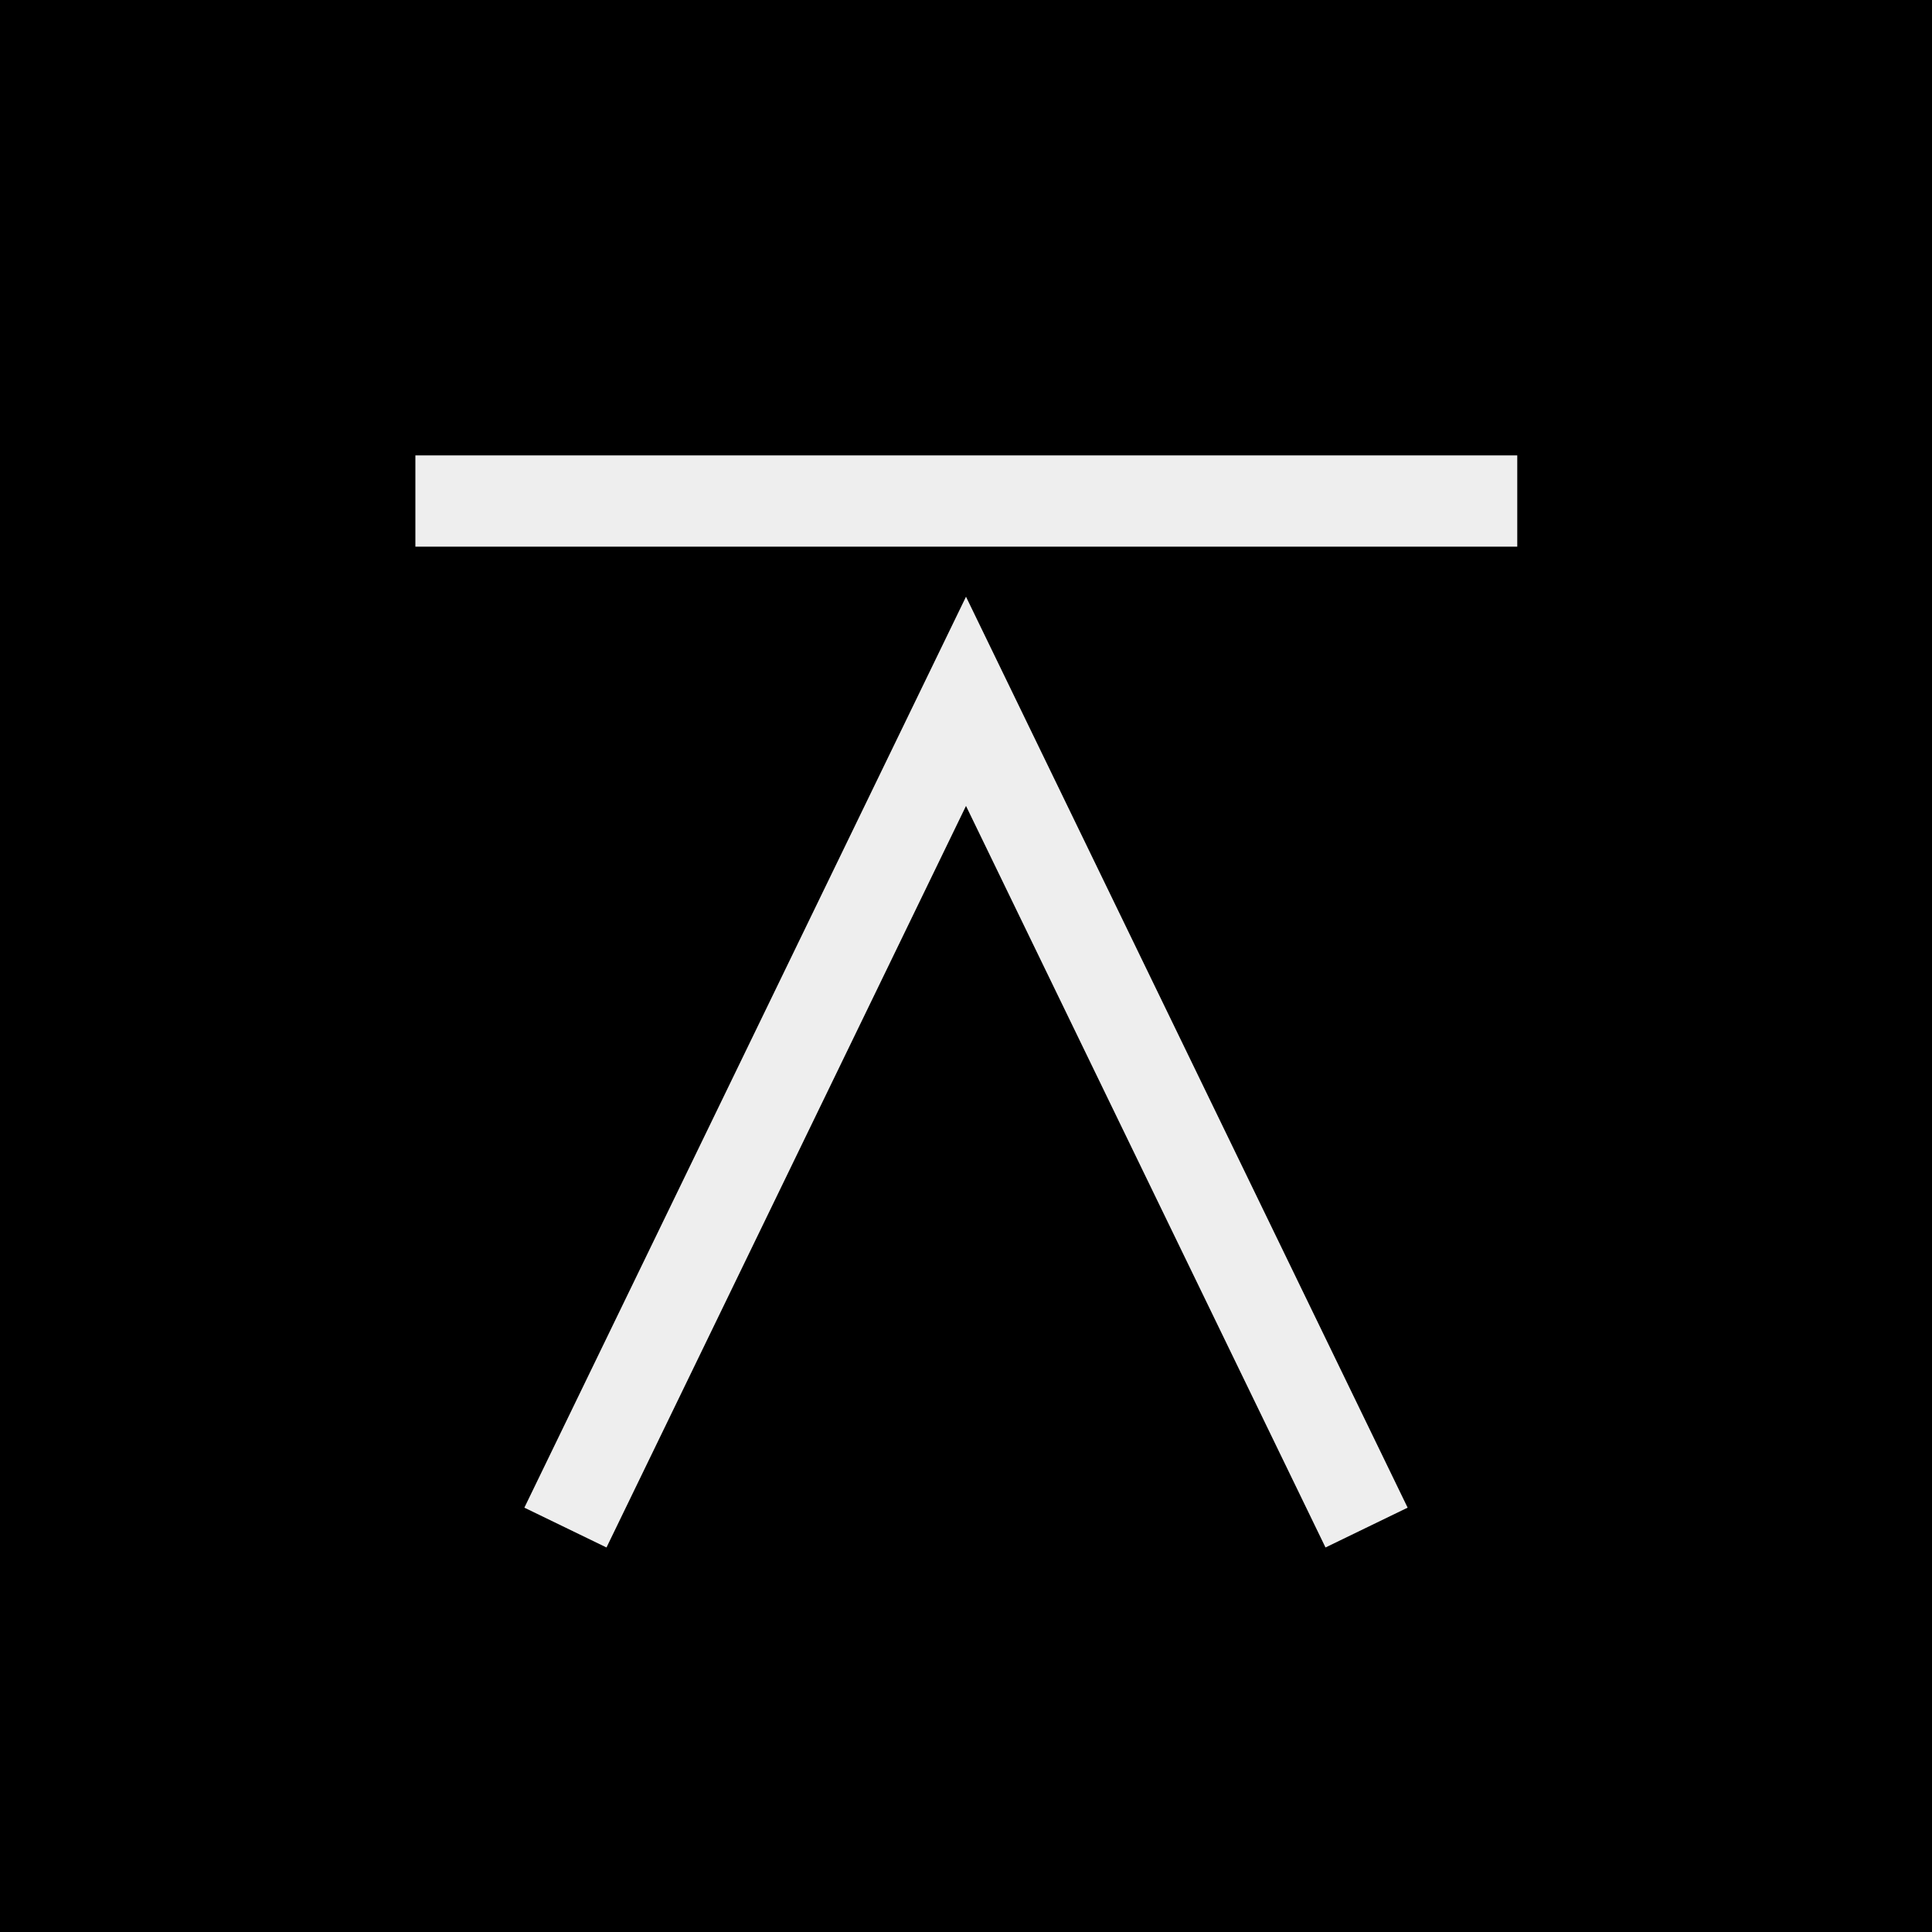
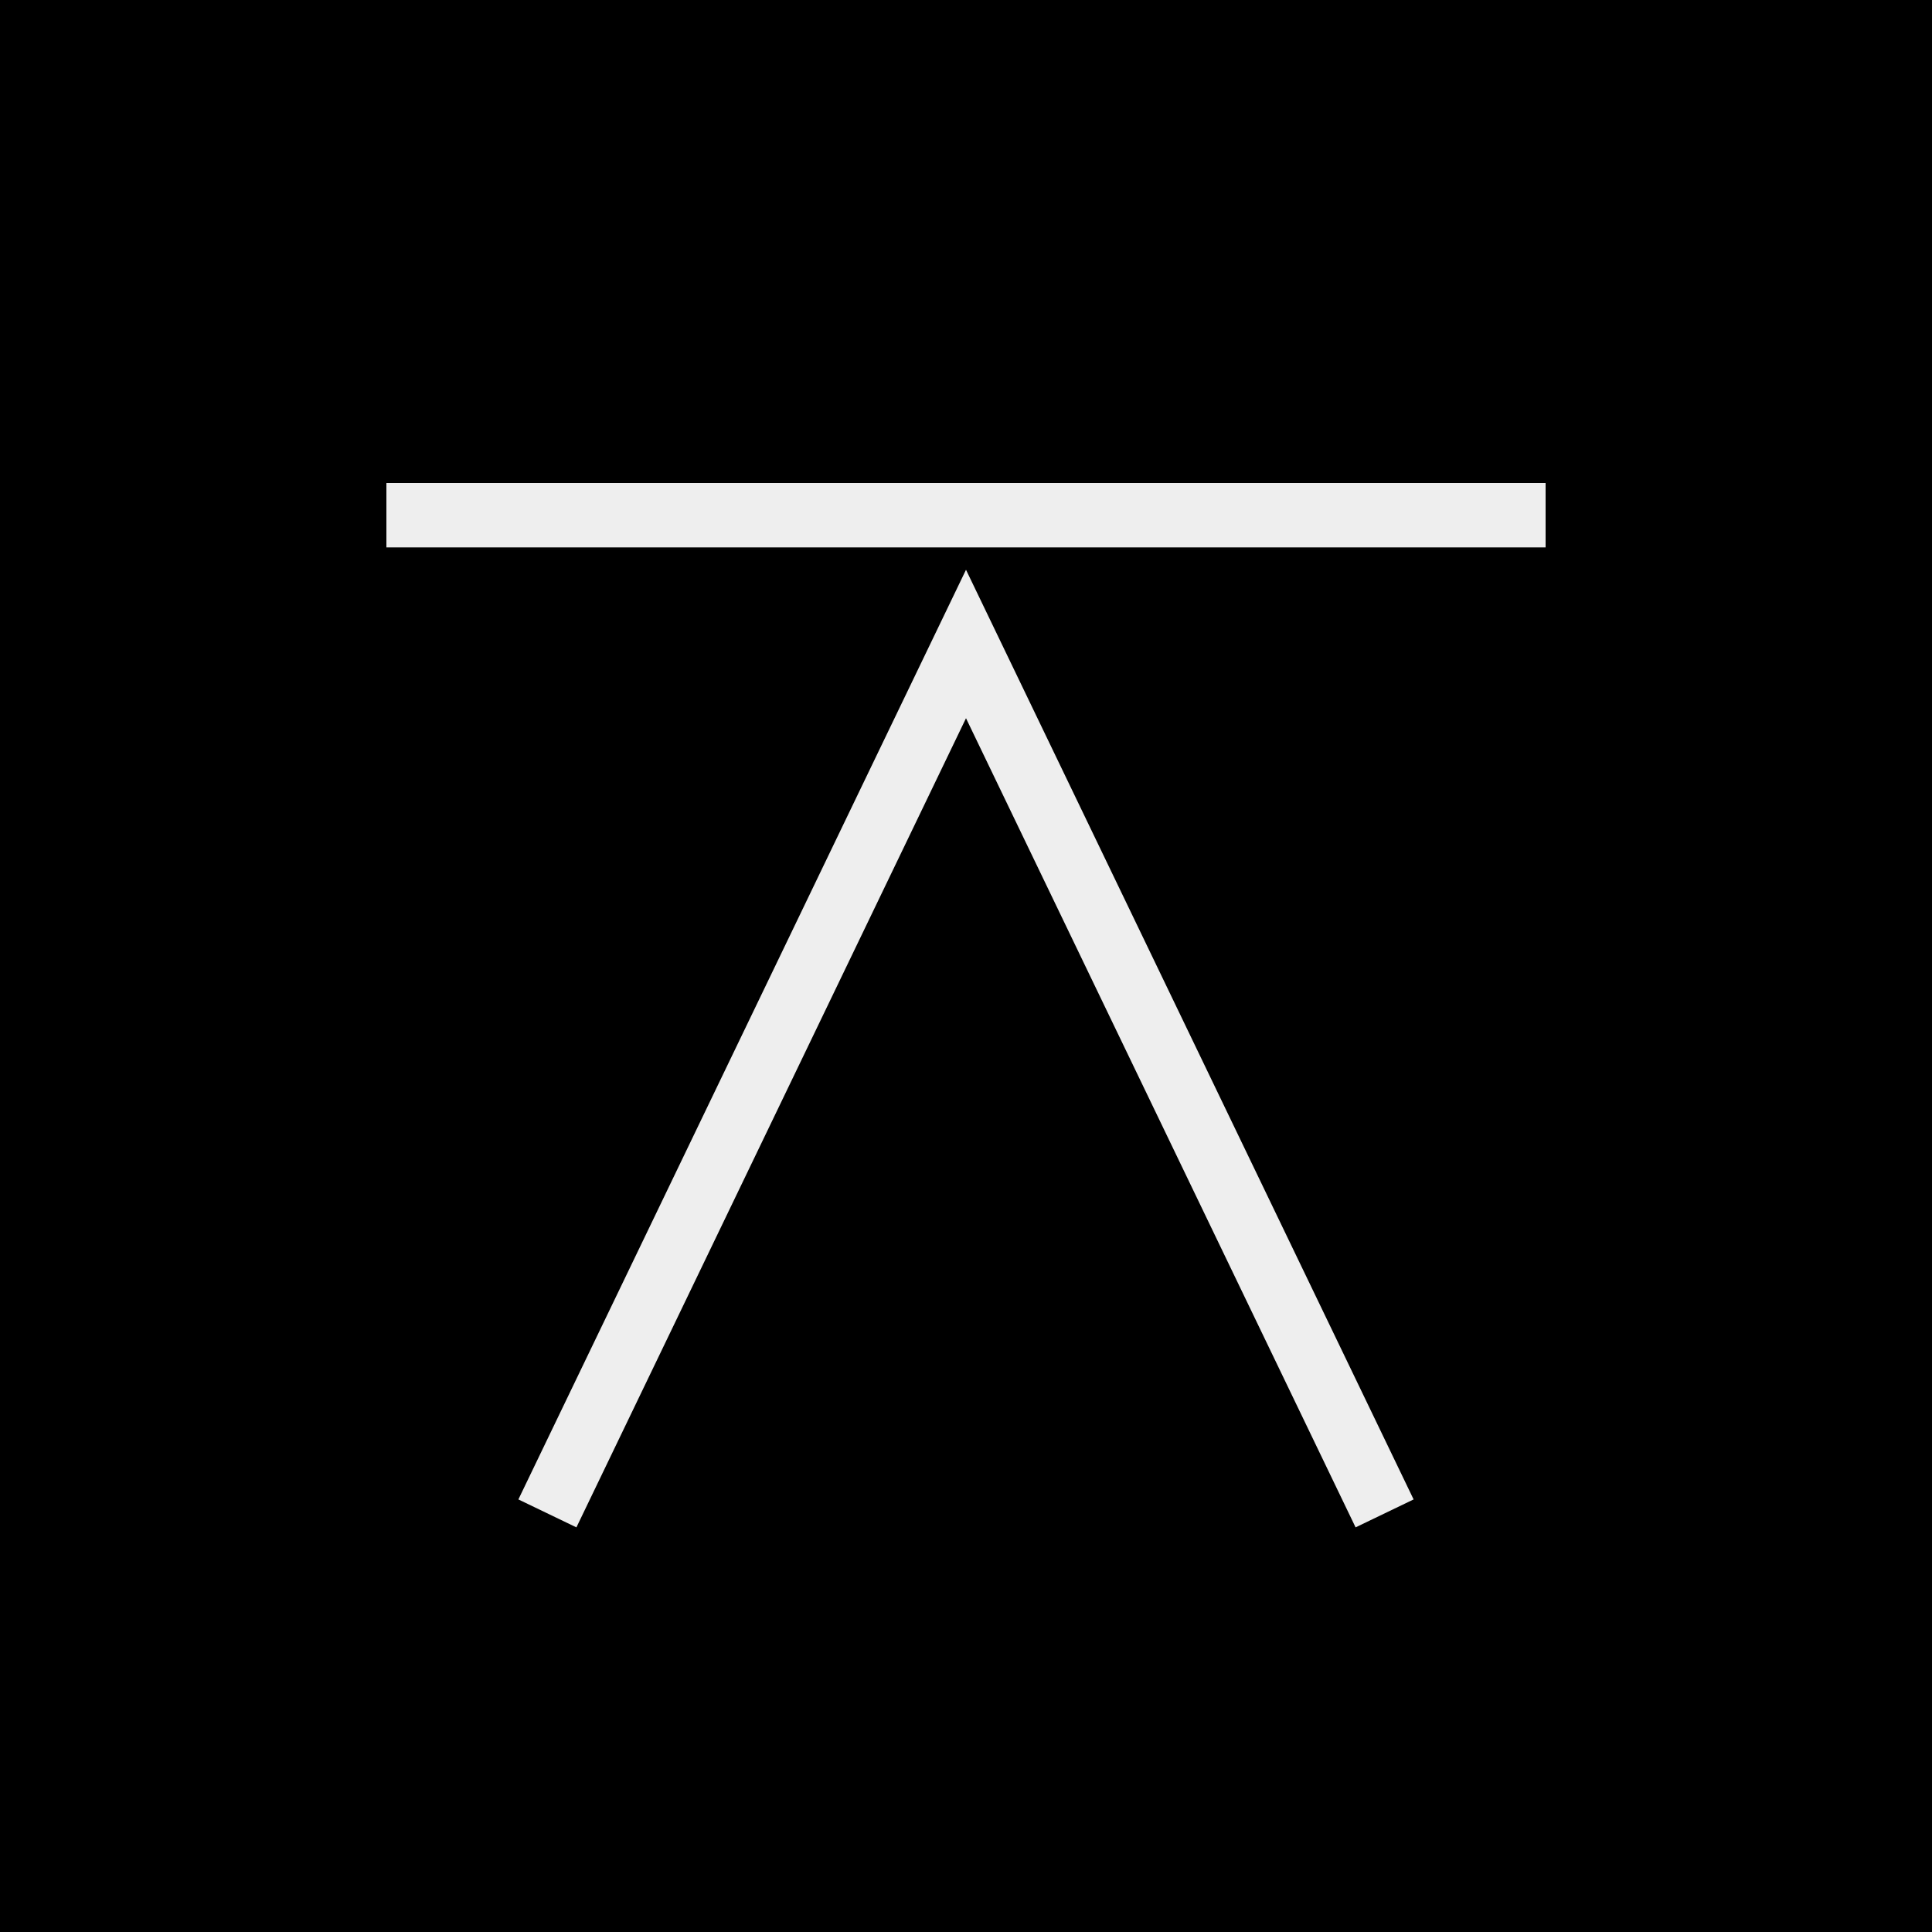
- <svg xmlns="http://www.w3.org/2000/svg" version="1.1" id="Calque_1" x="0px" y="0px" viewBox="0 0 300 300" style="enable-background:new 0 0 300 300;" xml:space="preserve">
+ <svg xmlns="http://www.w3.org/2000/svg" version="1.1" x="0px" y="0px" viewBox="0 0 300 300" xml:space="preserve">
  <style type="text/css">
- 	.st0{fill:none;stroke:#EEEEEE;stroke-width:14.173;}
- </style>
+ 		path {
+ 			fill: none;
+ 			stroke: #EEEEEE;
+ 			stroke-width: 10px;
+ 		}
+ 	</style>
  <rect y="0" width="300" height="300" />
-   <path class="st0" d="M64.5,77.8h171.1" />
-   <path class="st0" d="M87.8,237.2L150,108.9l62.2,128.3" />
+   <path d="M60,80 h180" />
+   <path d="M85,235 L150,100 L215,235" />
</svg>
